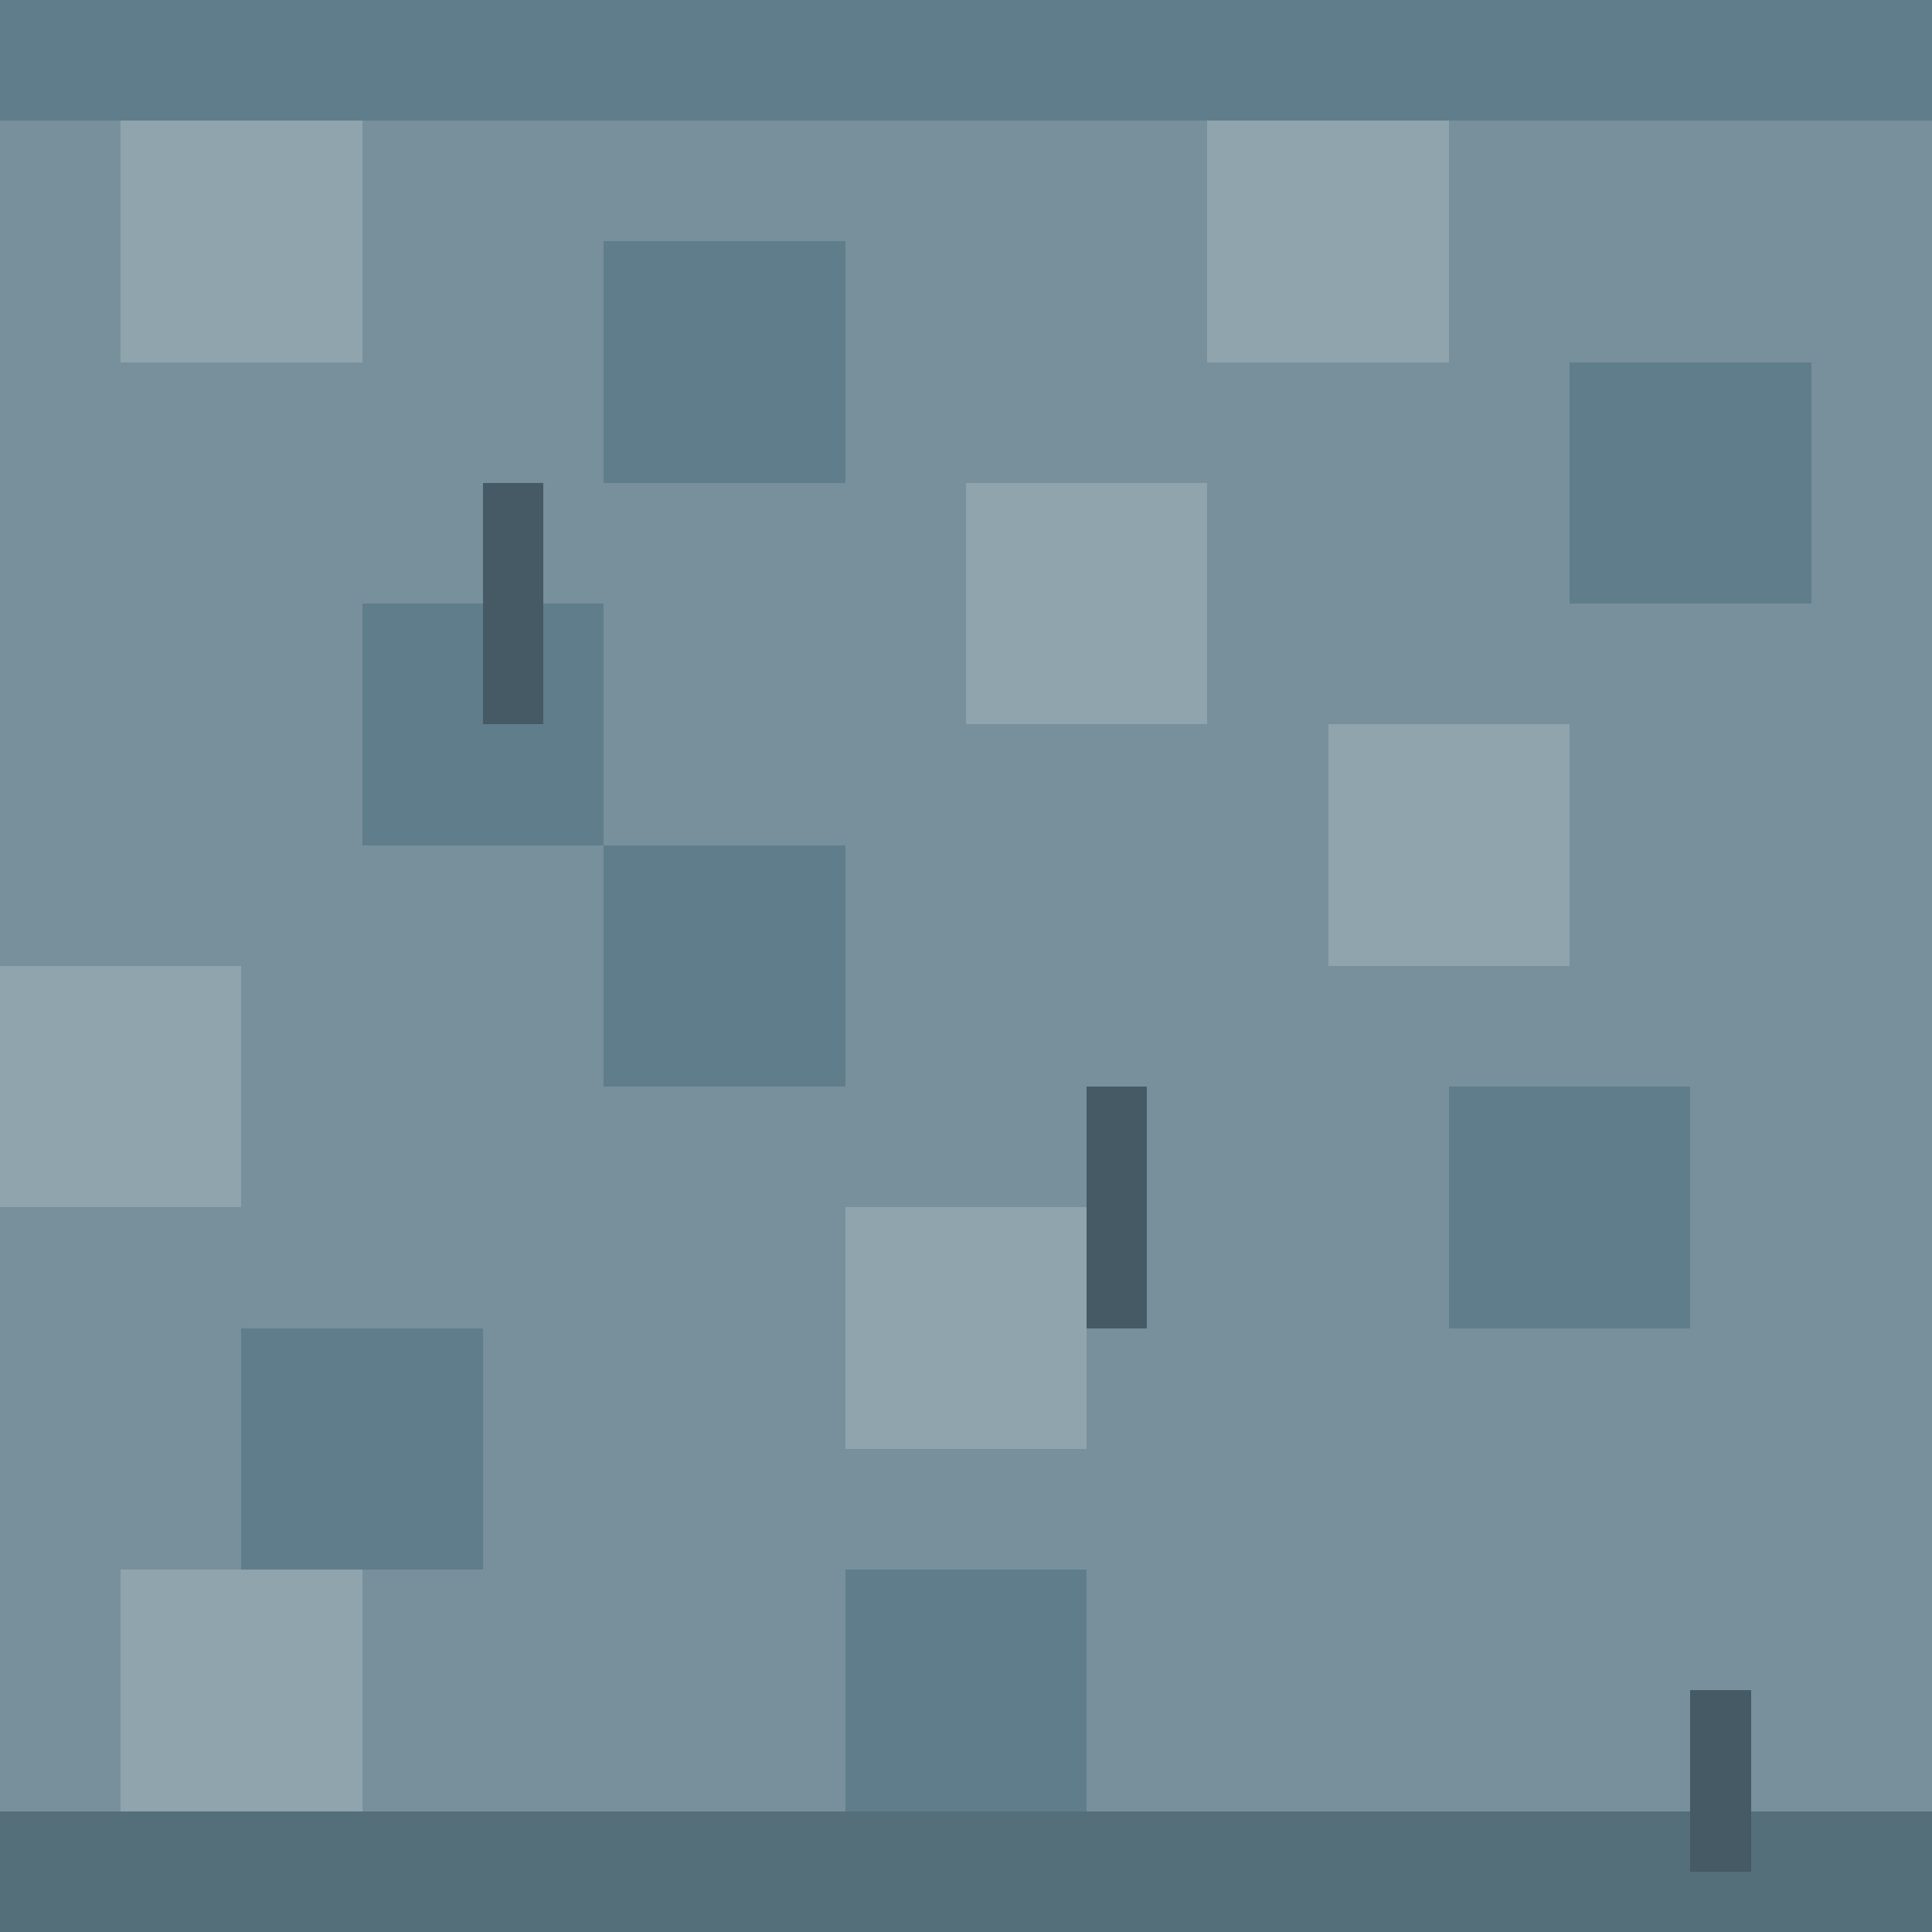
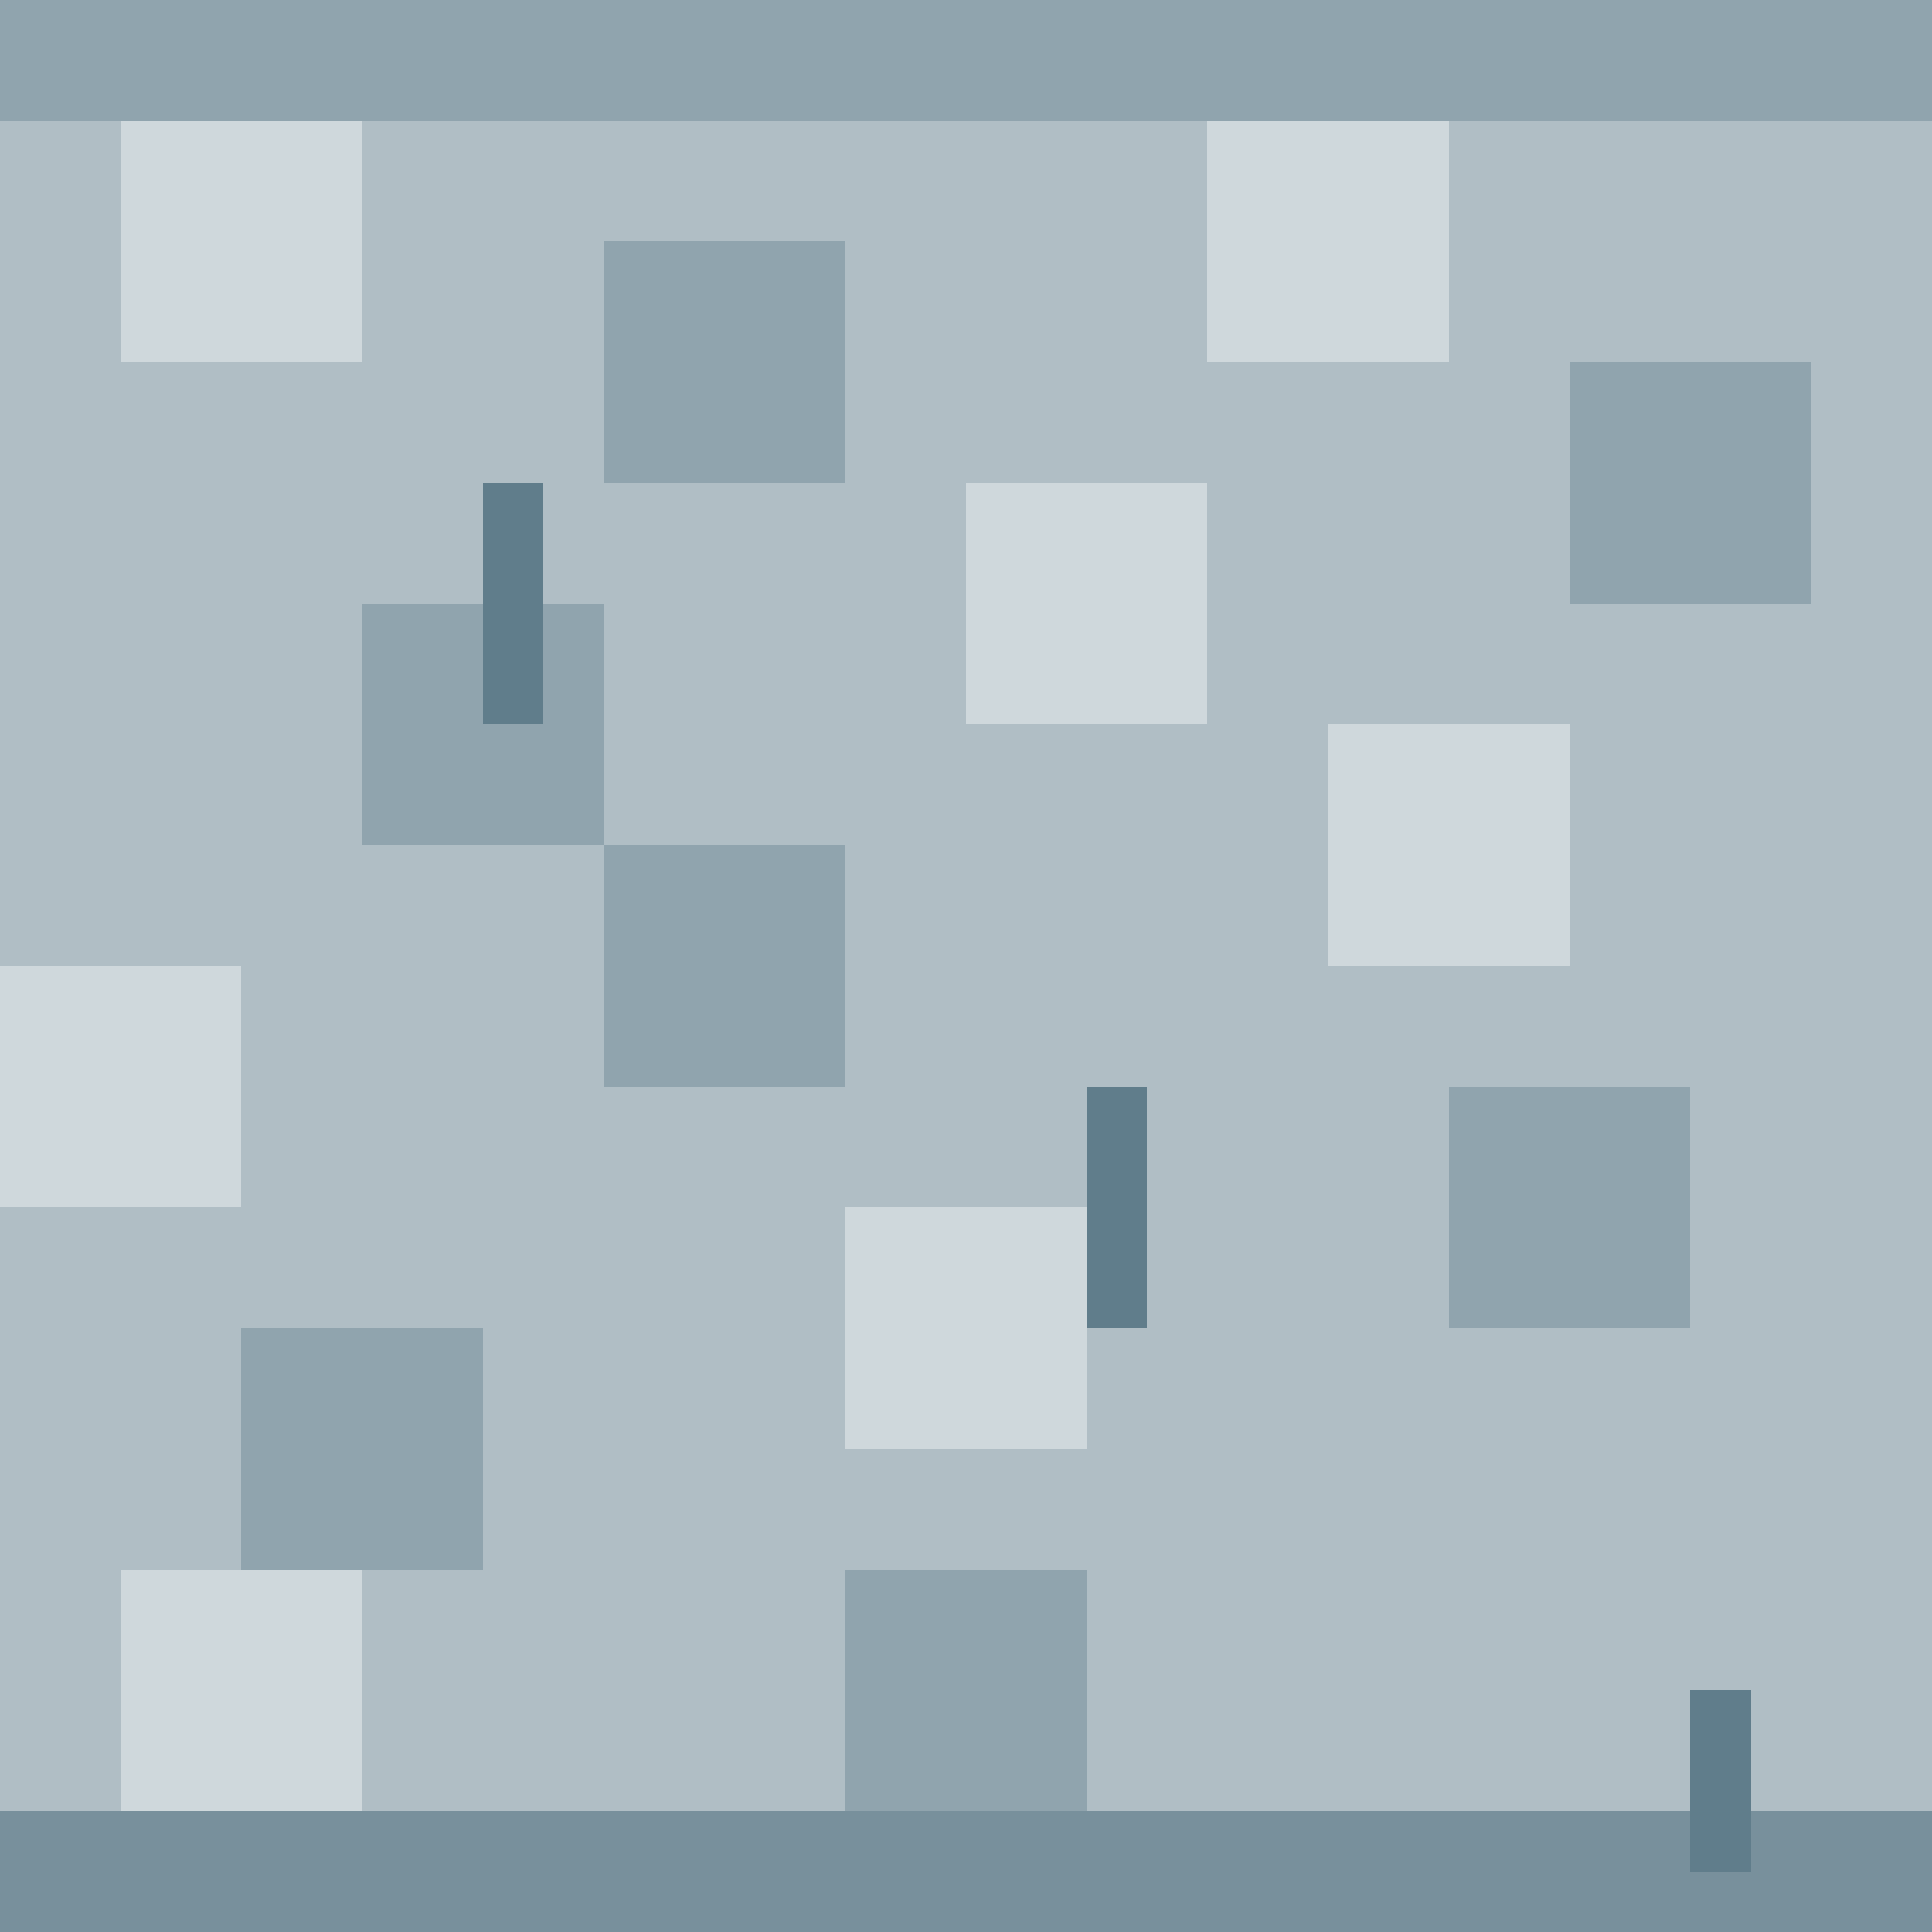
<svg xmlns="http://www.w3.org/2000/svg" width="32" height="32" shape-rendering="crispEdges">
-   <rect width="32" height="32" fill="#78909C" />
-   <rect x="0" y="0" width="32" height="2" fill="#607D8B" />
-   <rect x="0" y="30" width="32" height="2" fill="#546E7A" />
-   <rect x="2" y="2" width="4" height="4" fill="#90A4AE" />
-   <rect x="10" y="4" width="4" height="4" fill="#607D8B" />
-   <rect x="20" y="2" width="4" height="4" fill="#90A4AE" />
-   <rect x="6" y="10" width="4" height="4" fill="#607D8B" />
-   <rect x="16" y="8" width="4" height="4" fill="#90A4AE" />
-   <rect x="26" y="6" width="4" height="4" fill="#607D8B" />
-   <rect x="0" y="16" width="4" height="4" fill="#90A4AE" />
-   <rect x="10" y="14" width="4" height="4" fill="#607D8B" />
-   <rect x="22" y="12" width="4" height="4" fill="#90A4AE" />
-   <rect x="4" y="22" width="4" height="4" fill="#607D8B" />
-   <rect x="14" y="20" width="4" height="4" fill="#90A4AE" />
-   <rect x="24" y="18" width="4" height="4" fill="#607D8B" />
-   <rect x="2" y="26" width="4" height="4" fill="#90A4AE" />
-   <rect x="14" y="26" width="4" height="4" fill="#607D8B" />
-   <rect x="8" y="8" width="1" height="4" fill="#455A64" />
-   <rect x="18" y="18" width="1" height="4" fill="#455A64" />
-   <rect x="28" y="28" width="1" height="3" fill="#455A64" />
+   <rect width="32" height="32" fill="#B0BEC5" />
+   <rect x="0" y="0" width="32" height="2" fill="#90A4AE" />
+   <rect x="0" y="30" width="32" height="2" fill="#78909C" />
+   <rect x="2" y="2" width="4" height="4" fill="#CFD8DC" />
+   <rect x="10" y="4" width="4" height="4" fill="#90A4AE" />
+   <rect x="20" y="2" width="4" height="4" fill="#CFD8DC" />
+   <rect x="6" y="10" width="4" height="4" fill="#90A4AE" />
+   <rect x="16" y="8" width="4" height="4" fill="#CFD8DC" />
+   <rect x="26" y="6" width="4" height="4" fill="#90A4AE" />
+   <rect x="0" y="16" width="4" height="4" fill="#CFD8DC" />
+   <rect x="10" y="14" width="4" height="4" fill="#90A4AE" />
+   <rect x="22" y="12" width="4" height="4" fill="#CFD8DC" />
+   <rect x="4" y="22" width="4" height="4" fill="#90A4AE" />
+   <rect x="14" y="20" width="4" height="4" fill="#CFD8DC" />
+   <rect x="24" y="18" width="4" height="4" fill="#90A4AE" />
+   <rect x="2" y="26" width="4" height="4" fill="#CFD8DC" />
+   <rect x="14" y="26" width="4" height="4" fill="#90A4AE" />
+   <rect x="8" y="8" width="1" height="4" fill="#607D8B" />
+   <rect x="18" y="18" width="1" height="4" fill="#607D8B" />
+   <rect x="28" y="28" width="1" height="3" fill="#607D8B" />
</svg>
